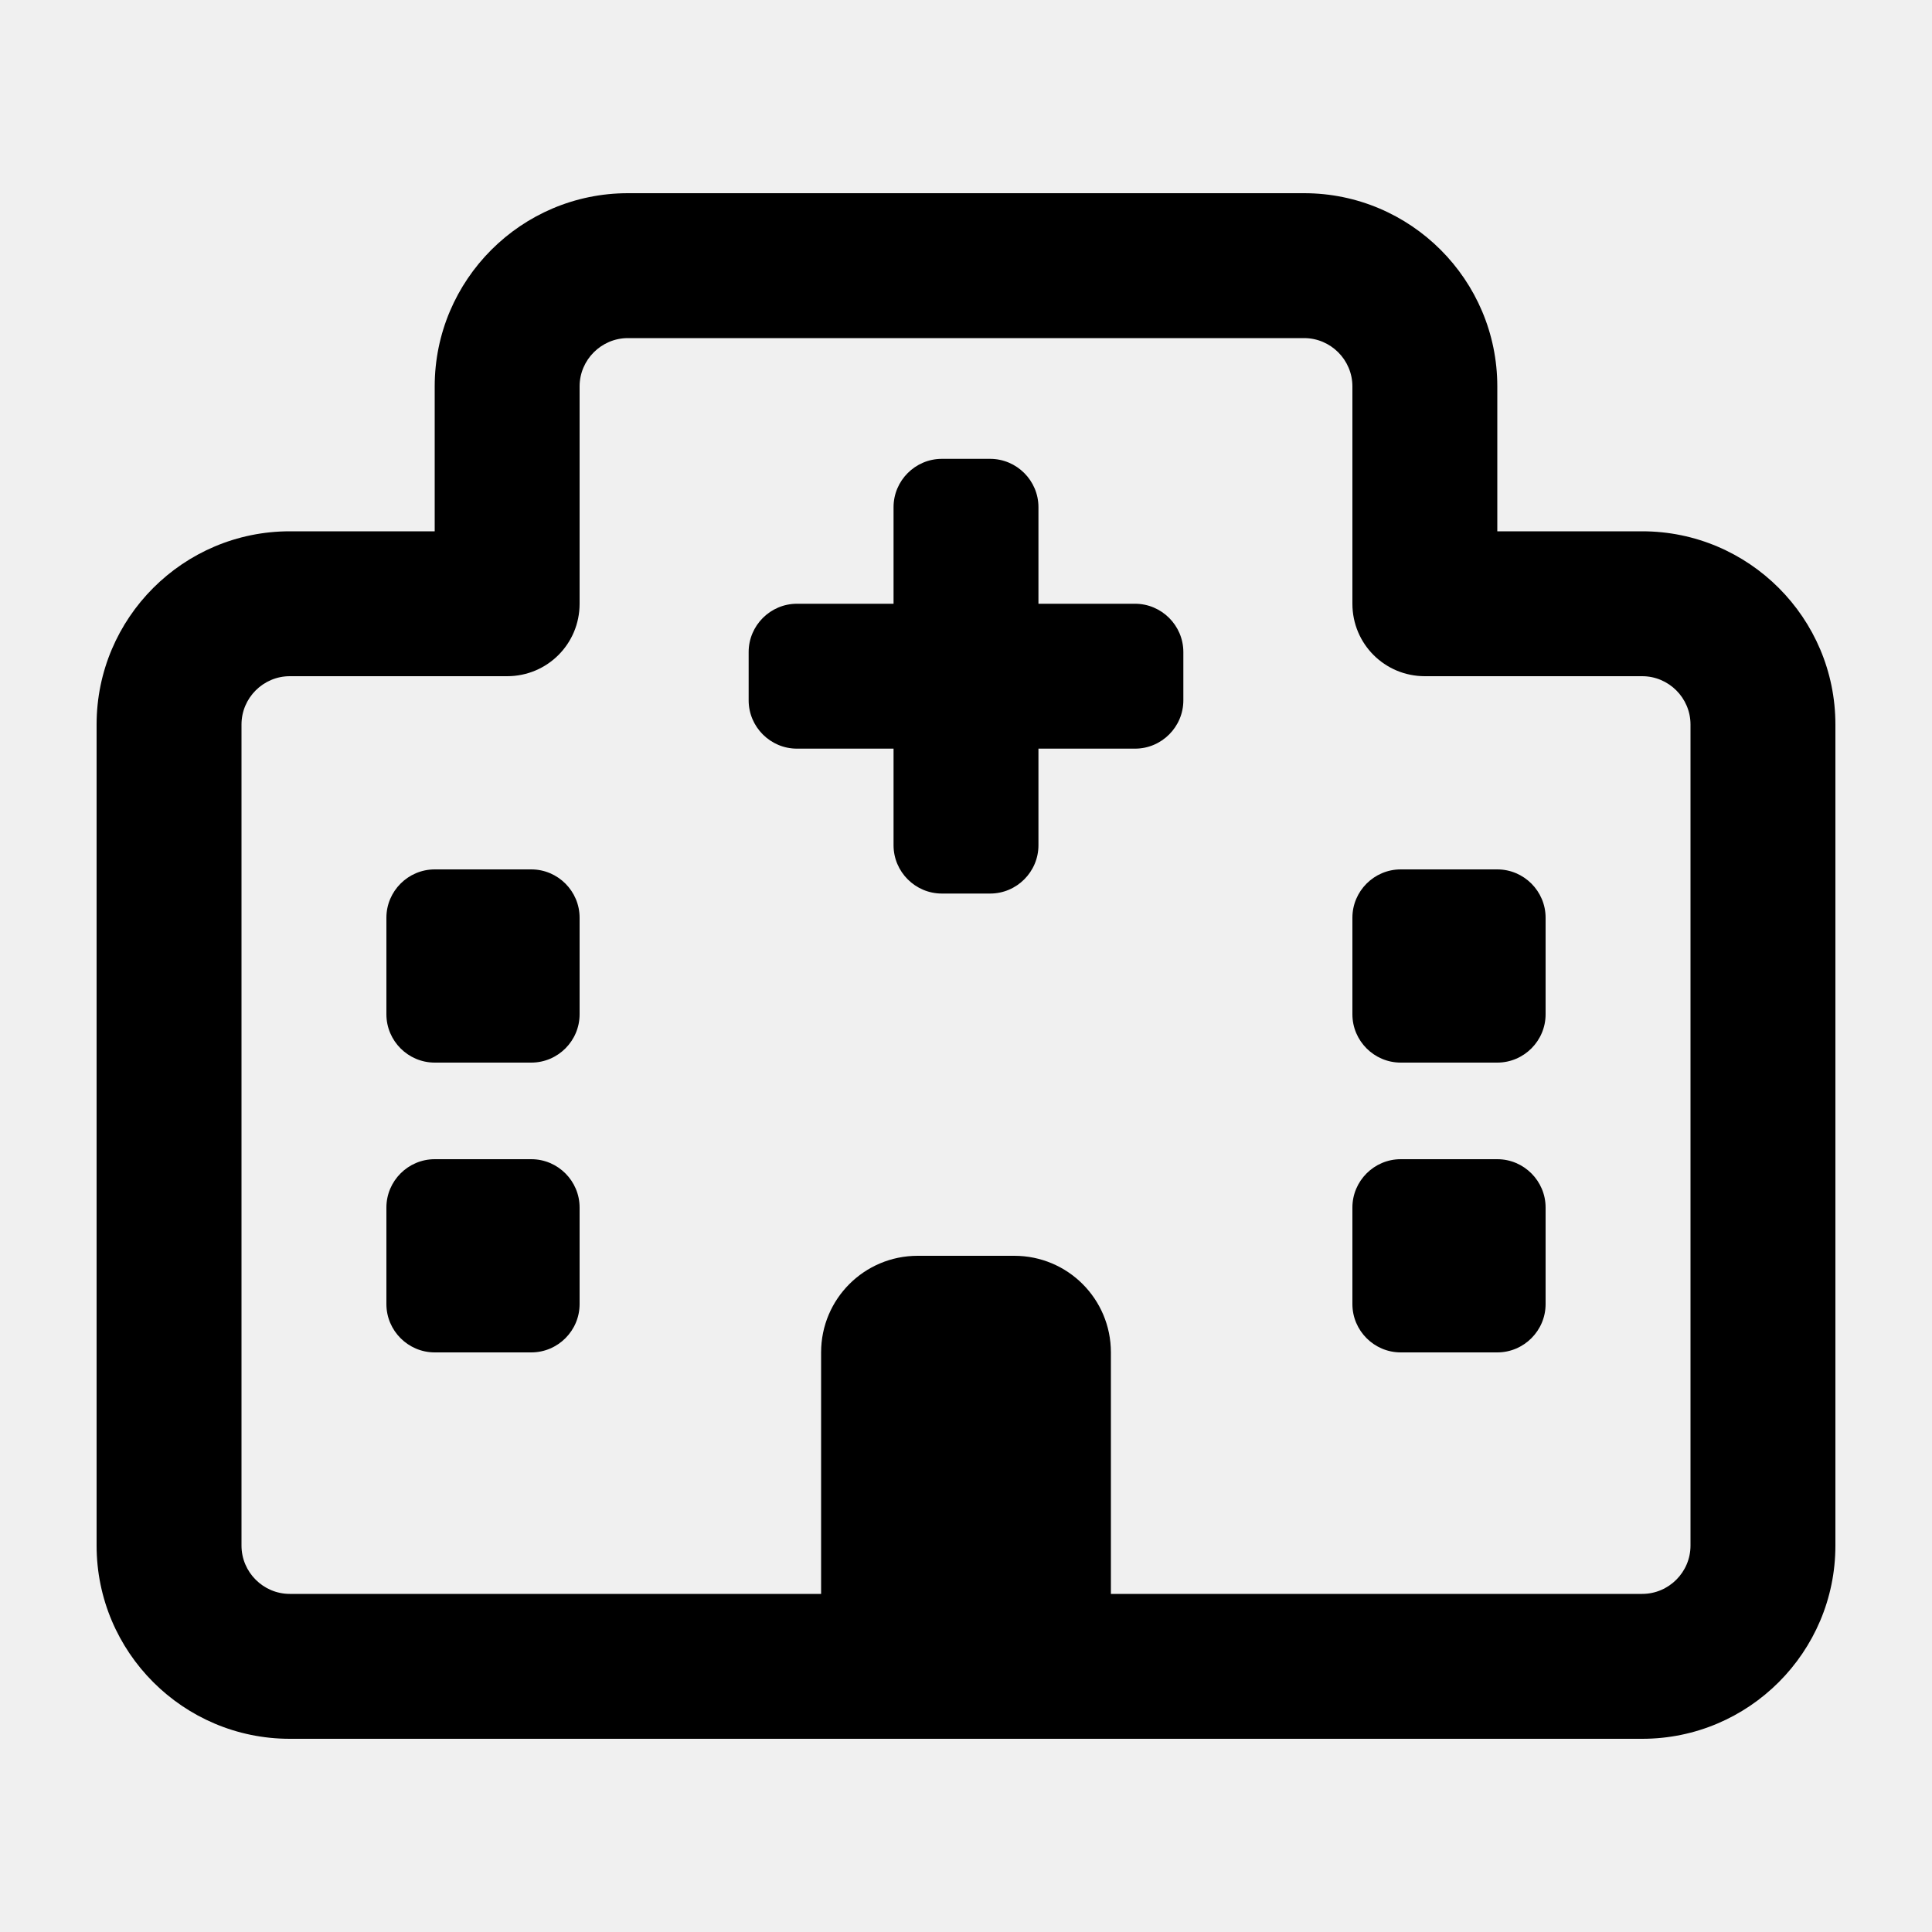
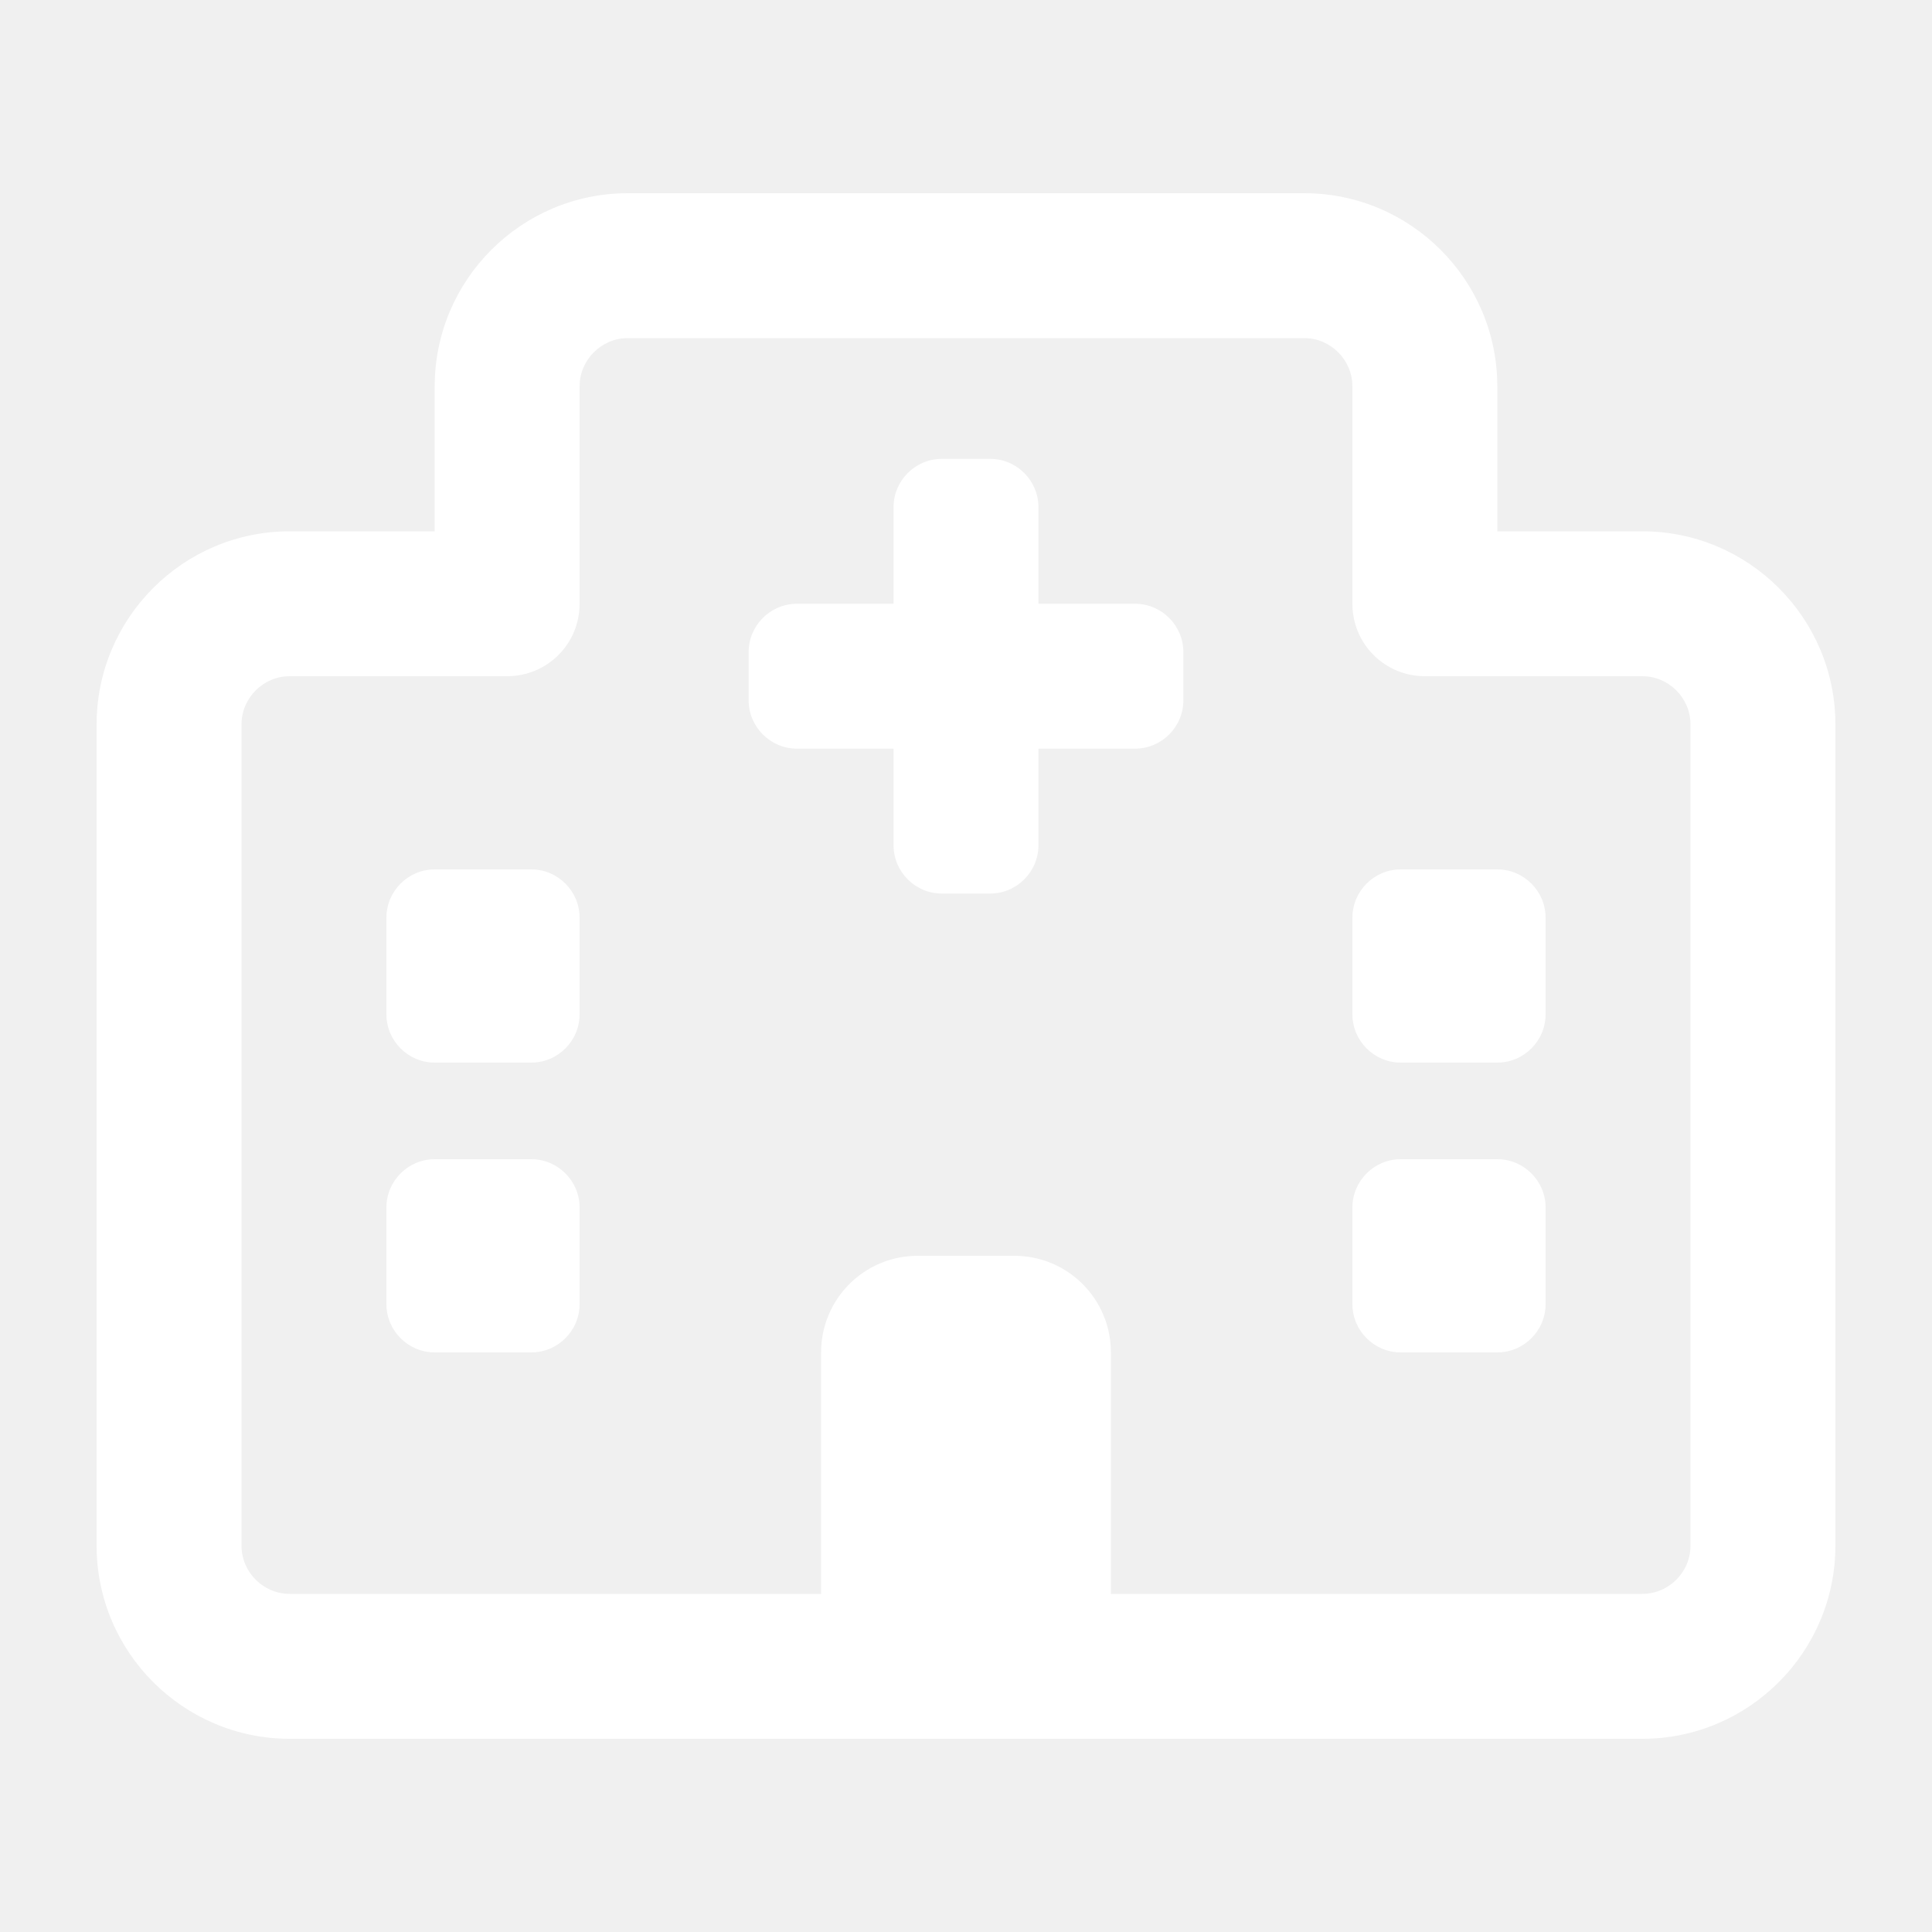
<svg xmlns="http://www.w3.org/2000/svg" viewBox="0 0 640 640">
-   <path d="M208 64C172.7 64 144 92.7 144 128L144 176L96 176C60.7 176 32 204.7 32 240L32 512C32 547.3 60.7 576 96 576L544 576C579.3 576 608 547.3 608 512L608 240C608 204.7 579.3 176 544 176L496 176L496 128C496 92.7 467.3 64 432 64L208 64zM192 128C192 119.2 199.2 112 208 112L432 112C440.8 112 448 119.2 448 128L448 200C448 213.3 458.7 224 472 224L544 224C552.8 224 560 231.2 560 240L560 512C560 520.8 552.8 528 544 528L368 528L368 448C368 430.3 353.7 416 336 416L304 416C286.3 416 272 430.3 272 448L272 528L96 528C87.2 528 80 520.8 80 512L80 240C80 231.2 87.2 224 96 224L168 224C181.3 224 192 213.3 192 200L192 128zM144 288C135.2 288 128 295.2 128 304L128 336C128 344.8 135.2 352 144 352L176 352C184.8 352 192 344.8 192 336L192 304C192 295.2 184.8 288 176 288L144 288zM128 400L128 432C128 440.8 135.2 448 144 448L176 448C184.8 448 192 440.8 192 432L192 400C192 391.2 184.8 384 176 384L144 384C135.2 384 128 391.2 128 400zM448 400L448 432C448 440.8 455.2 448 464 448L496 448C504.8 448 512 440.8 512 432L512 400C512 391.2 504.8 384 496 384L464 384C455.2 384 448 391.2 448 400zM464 288C455.2 288 448 295.2 448 304L448 336C448 344.8 455.2 352 464 352L496 352C504.8 352 512 344.8 512 336L512 304C512 295.2 504.8 288 496 288L464 288zM296 168L296 200L264 200C255.2 200 248 207.2 248 216L248 232C248 240.8 255.2 248 264 248L296 248L296 280C296 288.8 303.2 296 312 296L328 296C336.8 296 344 288.8 344 280L344 248L376 248C384.8 248 392 240.8 392 232L392 216C392 207.2 384.8 200 376 200L344 200L344 168C344 159.2 336.8 152 328 152L312 152C303.2 152 296 159.2 296 168z" />
+   <path fill="white" d="M208 64C172.7 64 144 92.7 144 128L144 176L96 176C60.7 176 32 204.7 32 240L32 512C32 547.3 60.7 576 96 576L544 576C579.3 576 608 547.3 608 512L608 240C608 204.7 579.3 176 544 176L496 176L496 128C496 92.7 467.3 64 432 64L208 64zM192 128C192 119.2 199.2 112 208 112L432 112C440.8 112 448 119.2 448 128L448 200C448 213.3 458.7 224 472 224L544 224C552.8 224 560 231.2 560 240L560 512C560 520.8 552.8 528 544 528L368 528L368 448C368 430.3 353.7 416 336 416L304 416C286.3 416 272 430.3 272 448L272 528L96 528C87.2 528 80 520.8 80 512L80 240C80 231.2 87.2 224 96 224L168 224C181.3 224 192 213.3 192 200L192 128zM144 288C135.2 288 128 295.2 128 304L128 336C128 344.8 135.2 352 144 352L176 352C184.8 352 192 344.8 192 336L192 304C192 295.2 184.8 288 176 288L144 288zM128 400L128 432C128 440.8 135.2 448 144 448L176 448C184.8 448 192 440.8 192 432L192 400C192 391.2 184.8 384 176 384L144 384C135.2 384 128 391.2 128 400zM448 400L448 432C448 440.8 455.2 448 464 448L496 448C504.8 448 512 440.8 512 432L512 400C512 391.2 504.8 384 496 384L464 384C455.2 384 448 391.2 448 400zM464 288C455.2 288 448 295.2 448 304L448 336C448 344.8 455.2 352 464 352L496 352C504.8 352 512 344.8 512 336L512 304C512 295.2 504.8 288 496 288L464 288zM296 168L296 200L264 200C255.2 200 248 207.2 248 216L248 232C248 240.8 255.2 248 264 248L296 248L296 280C296 288.8 303.2 296 312 296L328 296C336.8 296 344 288.8 344 280L344 248L376 248C384.8 248 392 240.8 392 232L392 216C392 207.2 384.8 200 376 200L344 200L344 168C344 159.2 336.8 152 328 152L312 152C303.2 152 296 159.2 296 168z" />
</svg>
